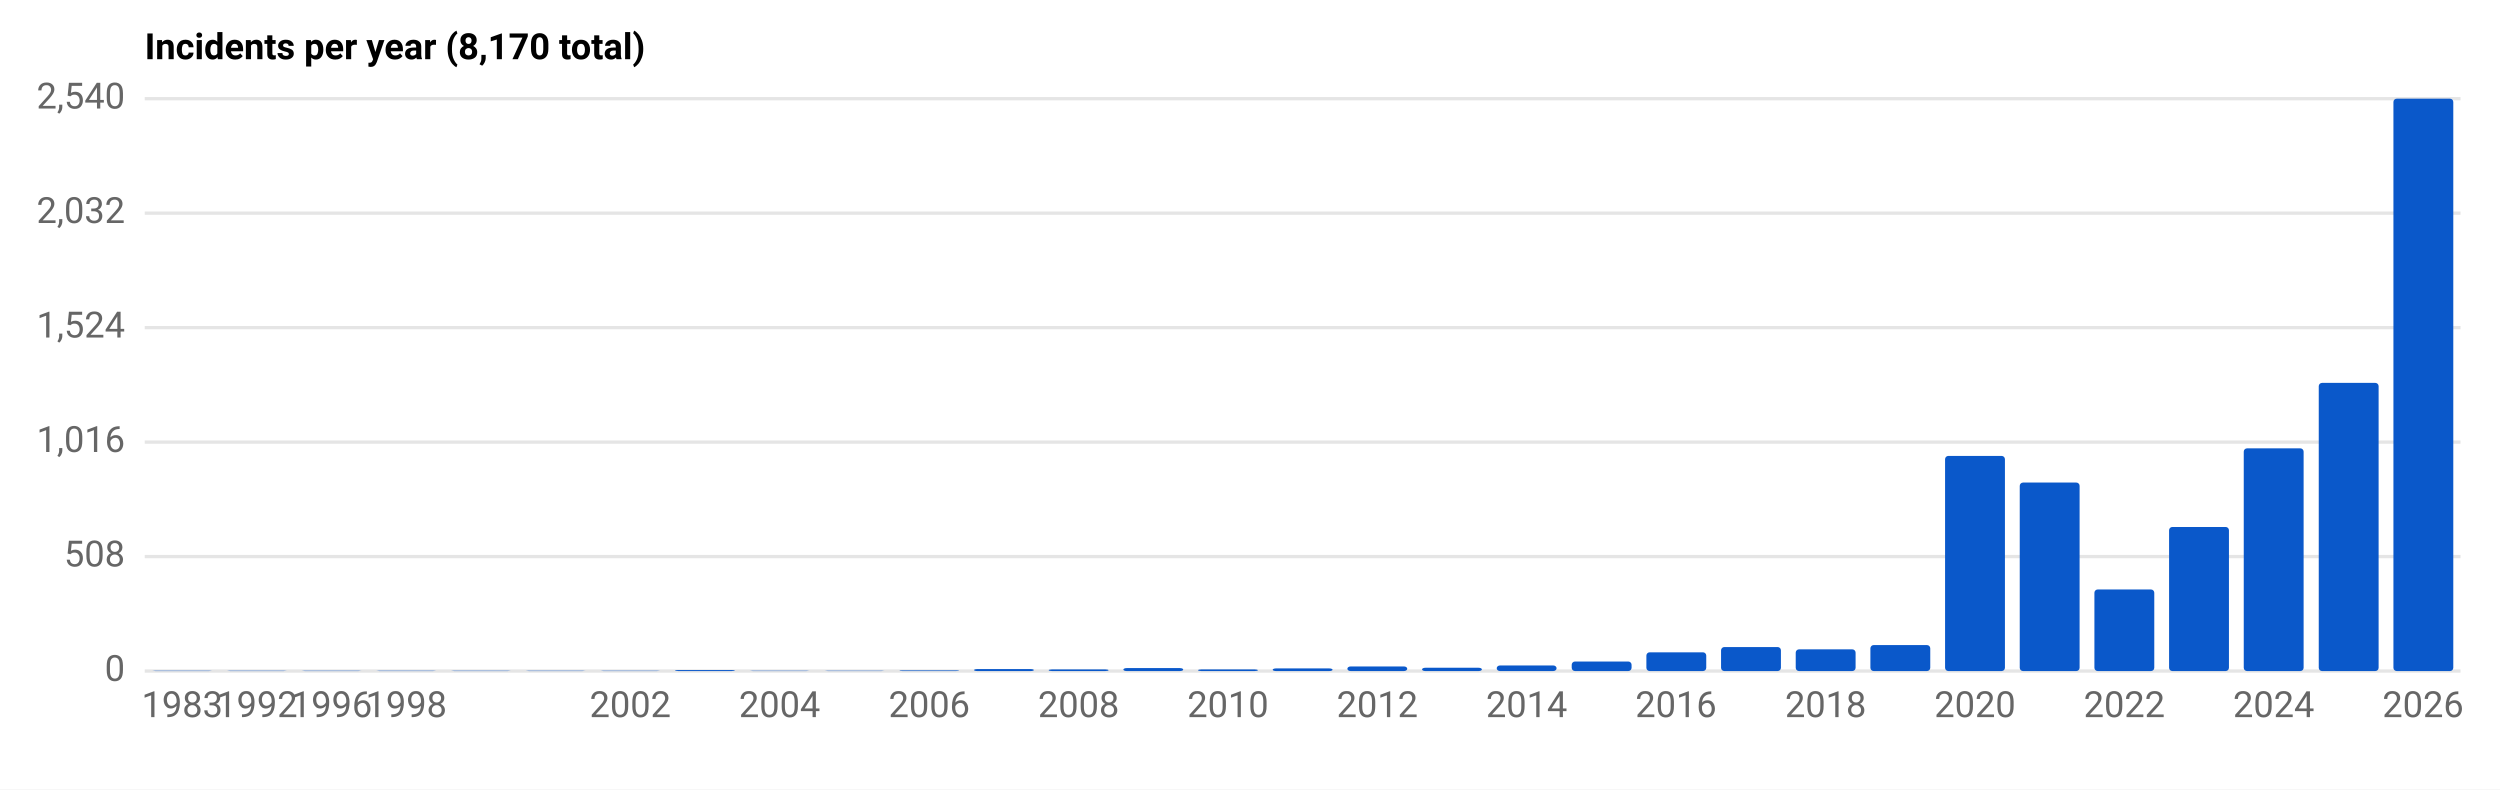
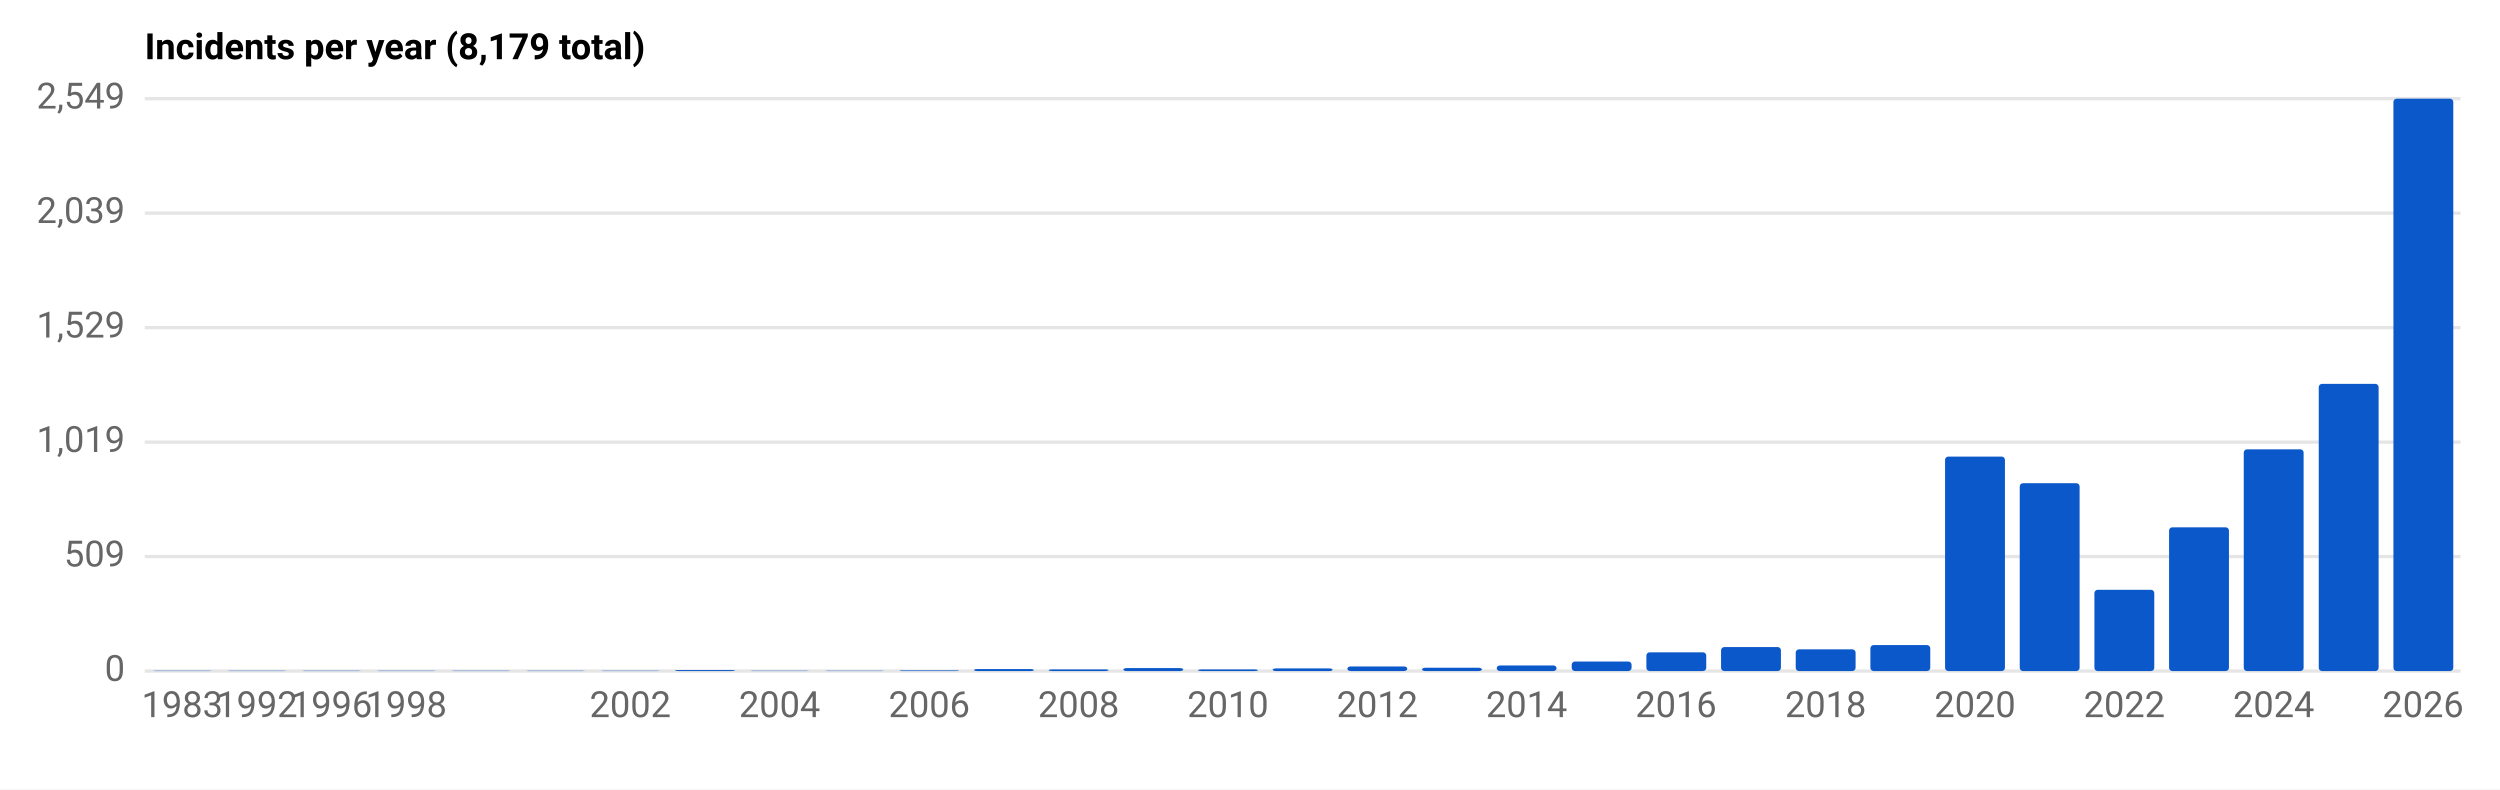
<svg xmlns="http://www.w3.org/2000/svg" viewBox="0 0 760 240" role="img" aria-label="Incidents per year, 1983–2026" font-family="system-ui,-apple-system,Segoe UI,Roboto,sans-serif" font-size="11">
  <rect x="0" y="0" width="100%" height="100%" fill="white" />
-   <text x="44" y="18" font-weight="600">Incidents per year (8,170 total)</text>
+   <text x="44" y="18" font-weight="600">Incidents per year (8,179 total)</text>
  <line x1="44" y1="30.0" x2="748" y2="30.0" stroke="#e5e5e5" stroke-width="1" />
-   <text x="38" y="33.0" text-anchor="end" fill="#666">2,540</text>
+   <text x="38" y="33.0" text-anchor="end" fill="#666">2,549</text>
  <line x1="44" y1="64.8" x2="748" y2="64.8" stroke="#e5e5e5" stroke-width="1" />
-   <text x="38" y="67.8" text-anchor="end" fill="#666">2,032</text>
+   <text x="38" y="67.8" text-anchor="end" fill="#666">2,039</text>
  <line x1="44" y1="99.6" x2="748" y2="99.6" stroke="#e5e5e5" stroke-width="1" />
-   <text x="38" y="102.6" text-anchor="end" fill="#666">1,524</text>
+   <text x="38" y="102.6" text-anchor="end" fill="#666">1,529</text>
  <line x1="44" y1="134.4" x2="748" y2="134.4" stroke="#e5e5e5" stroke-width="1" />
-   <text x="38" y="137.4" text-anchor="end" fill="#666">1,016</text>
+   <text x="38" y="137.4" text-anchor="end" fill="#666">1,019</text>
  <line x1="44" y1="169.2" x2="748" y2="169.2" stroke="#e5e5e5" stroke-width="1" />
-   <text x="38" y="172.2" text-anchor="end" fill="#666">508</text>
+   <text x="38" y="172.2" text-anchor="end" fill="#666">509</text>
  <line x1="44" y1="204.0" x2="748" y2="204.0" stroke="#e5e5e5" stroke-width="1" />
  <text x="38" y="207.0" text-anchor="end" fill="#666">0</text>
  <rect x="46.3" y="203.9" width="18.2" height="0.1" fill="#0a58ca" rx="1" />
  <text x="55.4" y="218" text-anchor="middle" fill="#666">1983</text>
  <rect x="69.0" y="203.9" width="18.2" height="0.1" fill="#0a58ca" rx="1" />
  <text x="78.1" y="218" text-anchor="middle" fill="#666">1992</text>
  <rect x="91.7" y="203.9" width="18.2" height="0.1" fill="#0a58ca" rx="1" />
  <text x="100.8" y="218" text-anchor="middle" fill="#666">1996</text>
  <rect x="114.4" y="203.9" width="18.2" height="0.1" fill="#0a58ca" rx="1" />
  <text x="123.5" y="218" text-anchor="middle" fill="#666">1998</text>
  <rect x="137.1" y="203.9" width="18.2" height="0.1" fill="#0a58ca" rx="1" />
  <rect x="159.8" y="203.9" width="18.2" height="0.1" fill="#0a58ca" rx="1" />
  <rect x="182.5" y="203.9" width="18.2" height="0.1" fill="#0a58ca" rx="1" />
  <text x="191.6" y="218" text-anchor="middle" fill="#666">2002</text>
  <rect x="205.2" y="203.7" width="18.2" height="0.3" fill="#0a58ca" rx="1" />
  <rect x="227.9" y="203.9" width="18.2" height="0.1" fill="#0a58ca" rx="1" />
  <text x="237.0" y="218" text-anchor="middle" fill="#666">2004</text>
  <rect x="250.7" y="203.9" width="18.2" height="0.1" fill="#0a58ca" rx="1" />
  <rect x="273.4" y="203.8" width="18.2" height="0.2" fill="#0a58ca" rx="1" />
  <text x="282.5" y="218" text-anchor="middle" fill="#666">2006</text>
  <rect x="296.1" y="203.4" width="18.2" height="0.6" fill="#0a58ca" rx="1" />
  <rect x="318.8" y="203.5" width="18.2" height="0.5" fill="#0a58ca" rx="1" />
  <text x="327.9" y="218" text-anchor="middle" fill="#666">2008</text>
  <rect x="341.5" y="203.1" width="18.2" height="0.9" fill="#0a58ca" rx="1" />
  <rect x="364.2" y="203.5" width="18.2" height="0.5" fill="#0a58ca" rx="1" />
  <text x="373.3" y="218" text-anchor="middle" fill="#666">2010</text>
  <rect x="386.9" y="203.2" width="18.2" height="0.8" fill="#0a58ca" rx="1" />
  <rect x="409.6" y="202.6" width="18.2" height="1.4" fill="#0a58ca" rx="1" />
  <text x="418.7" y="218" text-anchor="middle" fill="#666">2012</text>
  <rect x="432.3" y="203.0" width="18.2" height="1.0" fill="#0a58ca" rx="1" />
  <rect x="455.0" y="202.3" width="18.2" height="1.7" fill="#0a58ca" rx="1" />
  <text x="464.1" y="218" text-anchor="middle" fill="#666">2014</text>
  <rect x="477.8" y="201.1" width="18.2" height="2.9" fill="#0a58ca" rx="1" />
  <rect x="500.5" y="198.3" width="18.2" height="5.7" fill="#0a58ca" rx="1" />
  <text x="509.5" y="218" text-anchor="middle" fill="#666">2016</text>
  <rect x="523.2" y="196.7" width="18.2" height="7.3" fill="#0a58ca" rx="1" />
  <rect x="545.9" y="197.4" width="18.2" height="6.6" fill="#0a58ca" rx="1" />
  <text x="555.0" y="218" text-anchor="middle" fill="#666">2018</text>
  <rect x="568.6" y="196.1" width="18.2" height="7.9" fill="#0a58ca" rx="1" />
-   <rect x="591.3" y="138.6" width="18.2" height="65.4" fill="#0a58ca" rx="1" />
+   <rect x="591.3" y="138.8" width="18.2" height="65.2" fill="#0a58ca" rx="1" />
  <text x="600.4" y="218" text-anchor="middle" fill="#666">2020</text>
-   <rect x="614.0" y="146.7" width="18.2" height="57.3" fill="#0a58ca" rx="1" />
-   <rect x="636.7" y="179.2" width="18.2" height="24.8" fill="#0a58ca" rx="1" />
+   <rect x="614.0" y="146.9" width="18.2" height="57.1" fill="#0a58ca" rx="1" />
+   <rect x="636.7" y="179.3" width="18.2" height="24.7" fill="#0a58ca" rx="1" />
  <text x="645.8" y="218" text-anchor="middle" fill="#666">2022</text>
-   <rect x="659.4" y="160.2" width="18.2" height="43.8" fill="#0a58ca" rx="1" />
-   <rect x="682.1" y="136.3" width="18.2" height="67.7" fill="#0a58ca" rx="1" />
+   <rect x="659.4" y="160.3" width="18.2" height="43.7" fill="#0a58ca" rx="1" />
+   <rect x="682.1" y="136.6" width="18.2" height="67.4" fill="#0a58ca" rx="1" />
  <text x="691.2" y="218" text-anchor="middle" fill="#666">2024</text>
-   <rect x="704.9" y="116.4" width="18.2" height="87.6" fill="#0a58ca" rx="1" />
+   <rect x="704.9" y="116.7" width="18.2" height="87.3" fill="#0a58ca" rx="1" />
  <rect x="727.6" y="30.0" width="18.2" height="174.0" fill="#0a58ca" rx="1" />
  <text x="736.6" y="218" text-anchor="middle" fill="#666">2026</text>
</svg>
